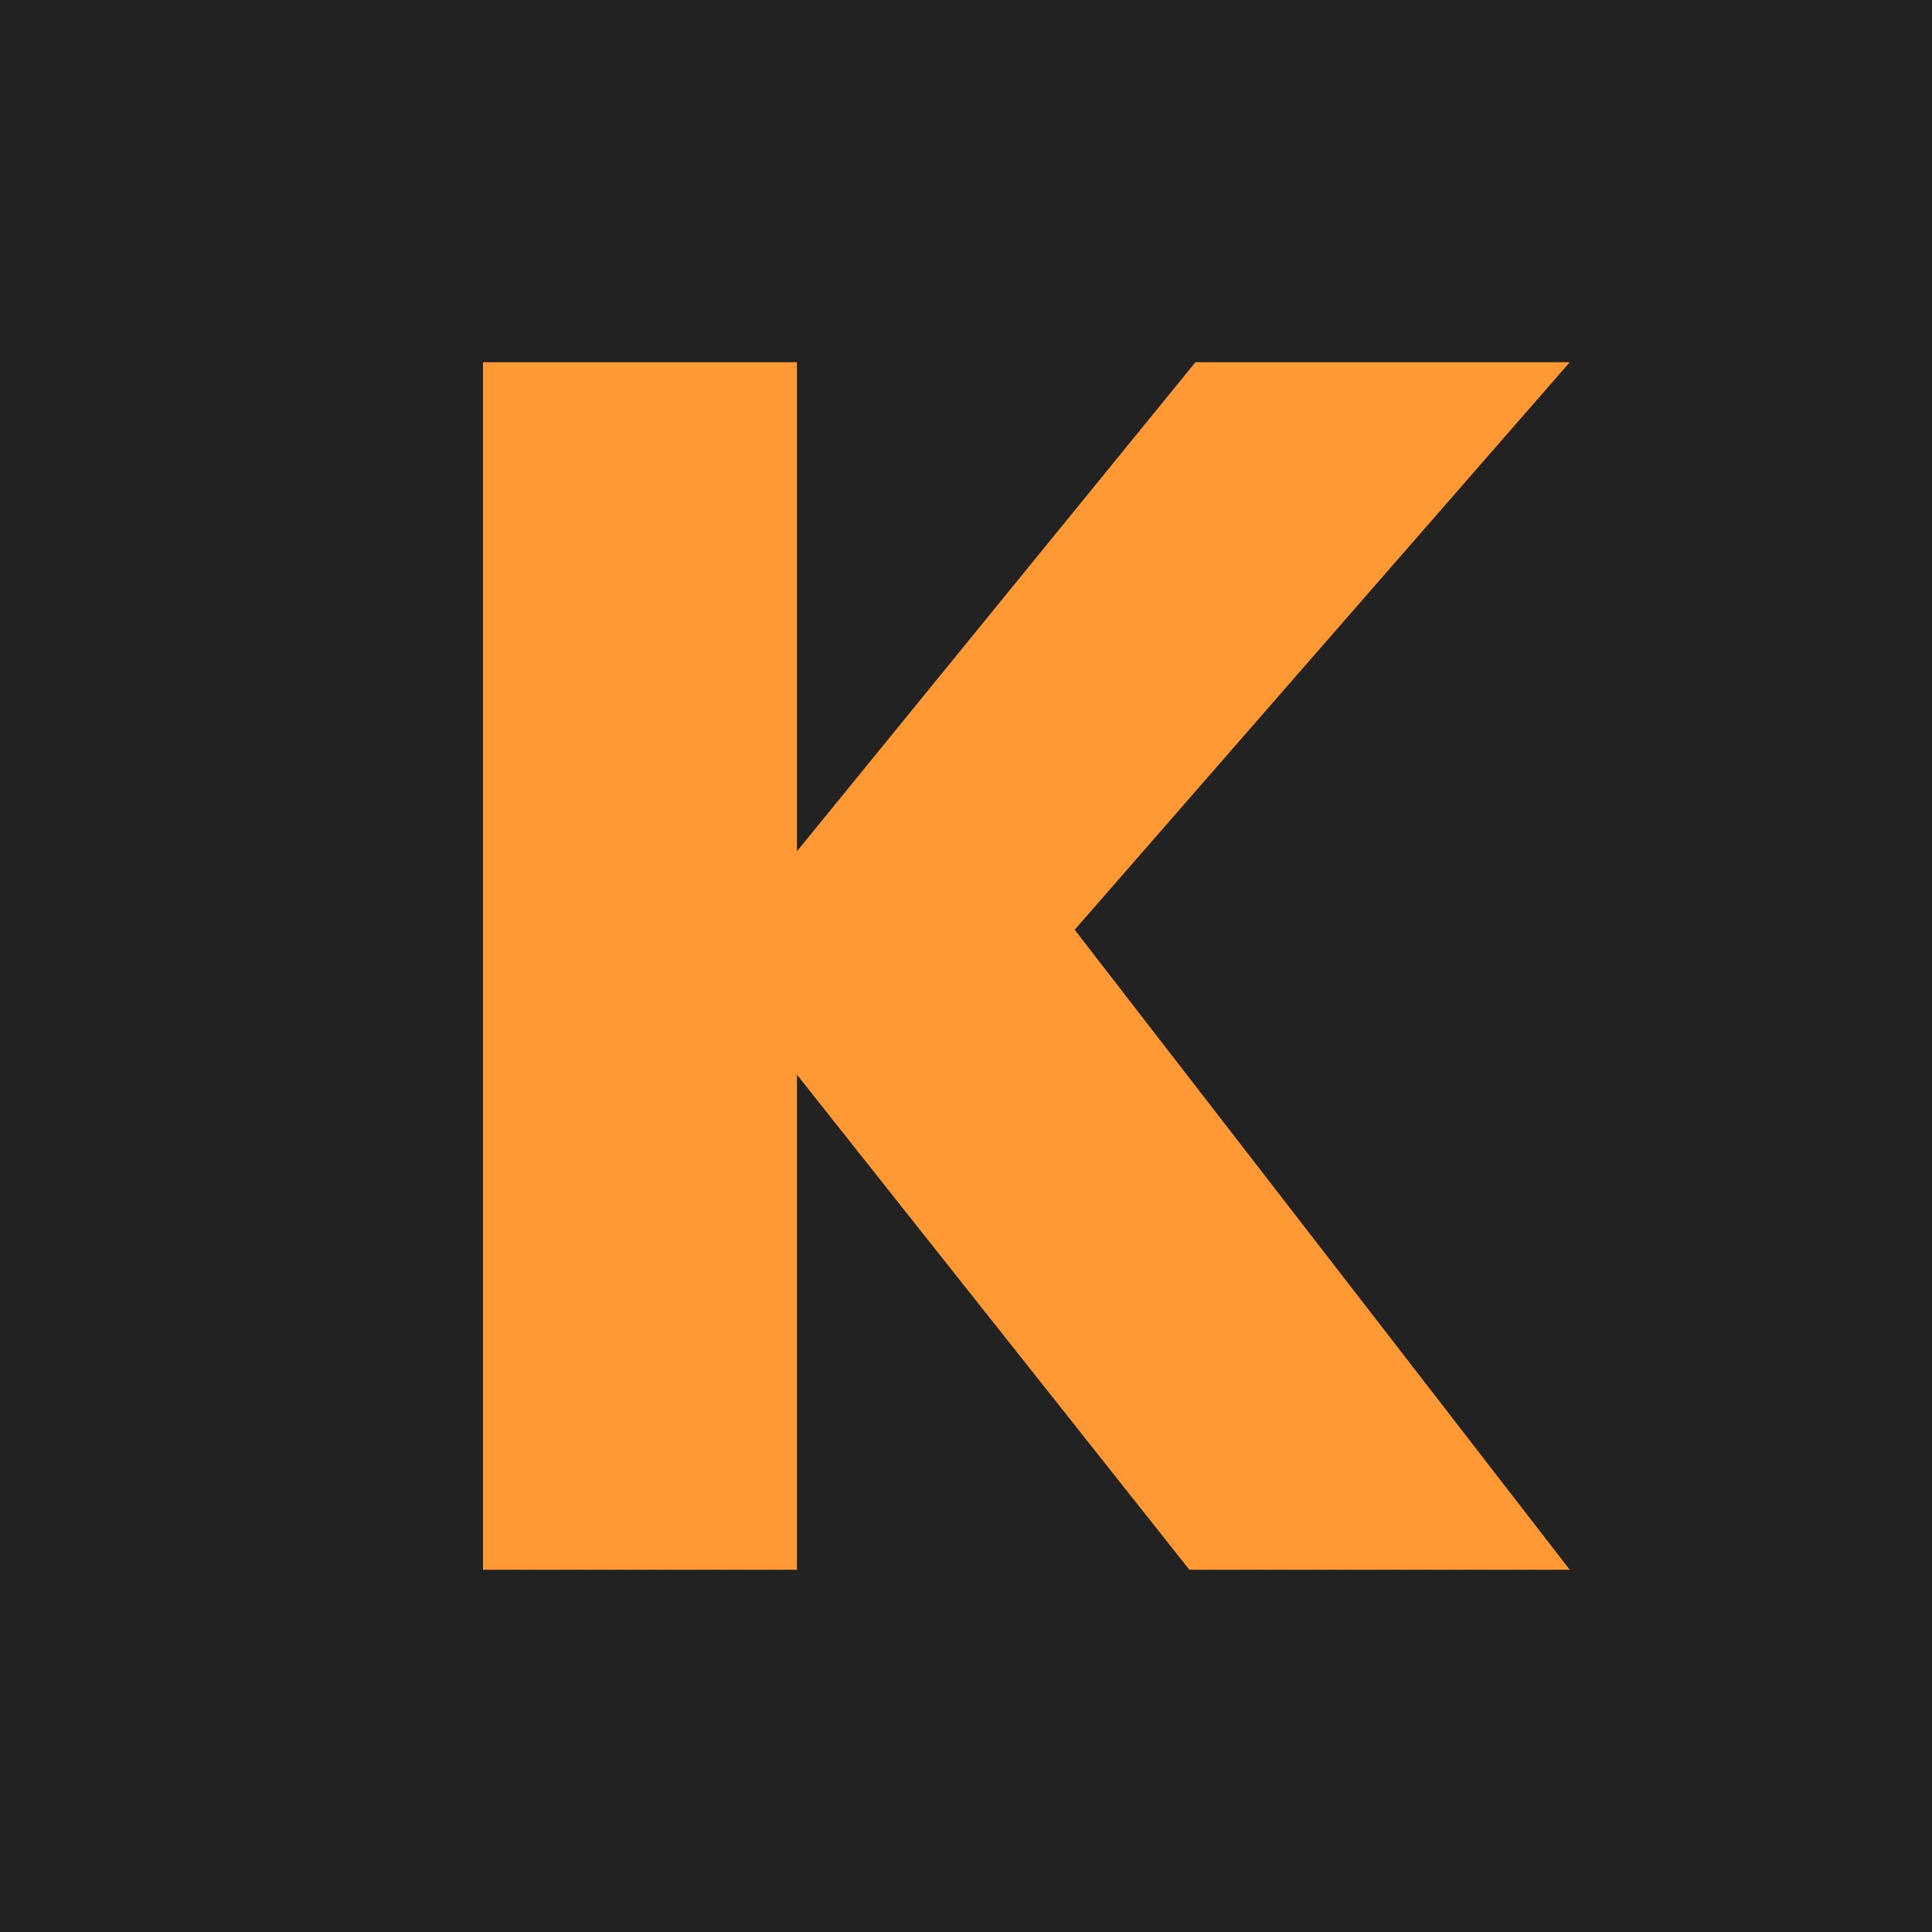
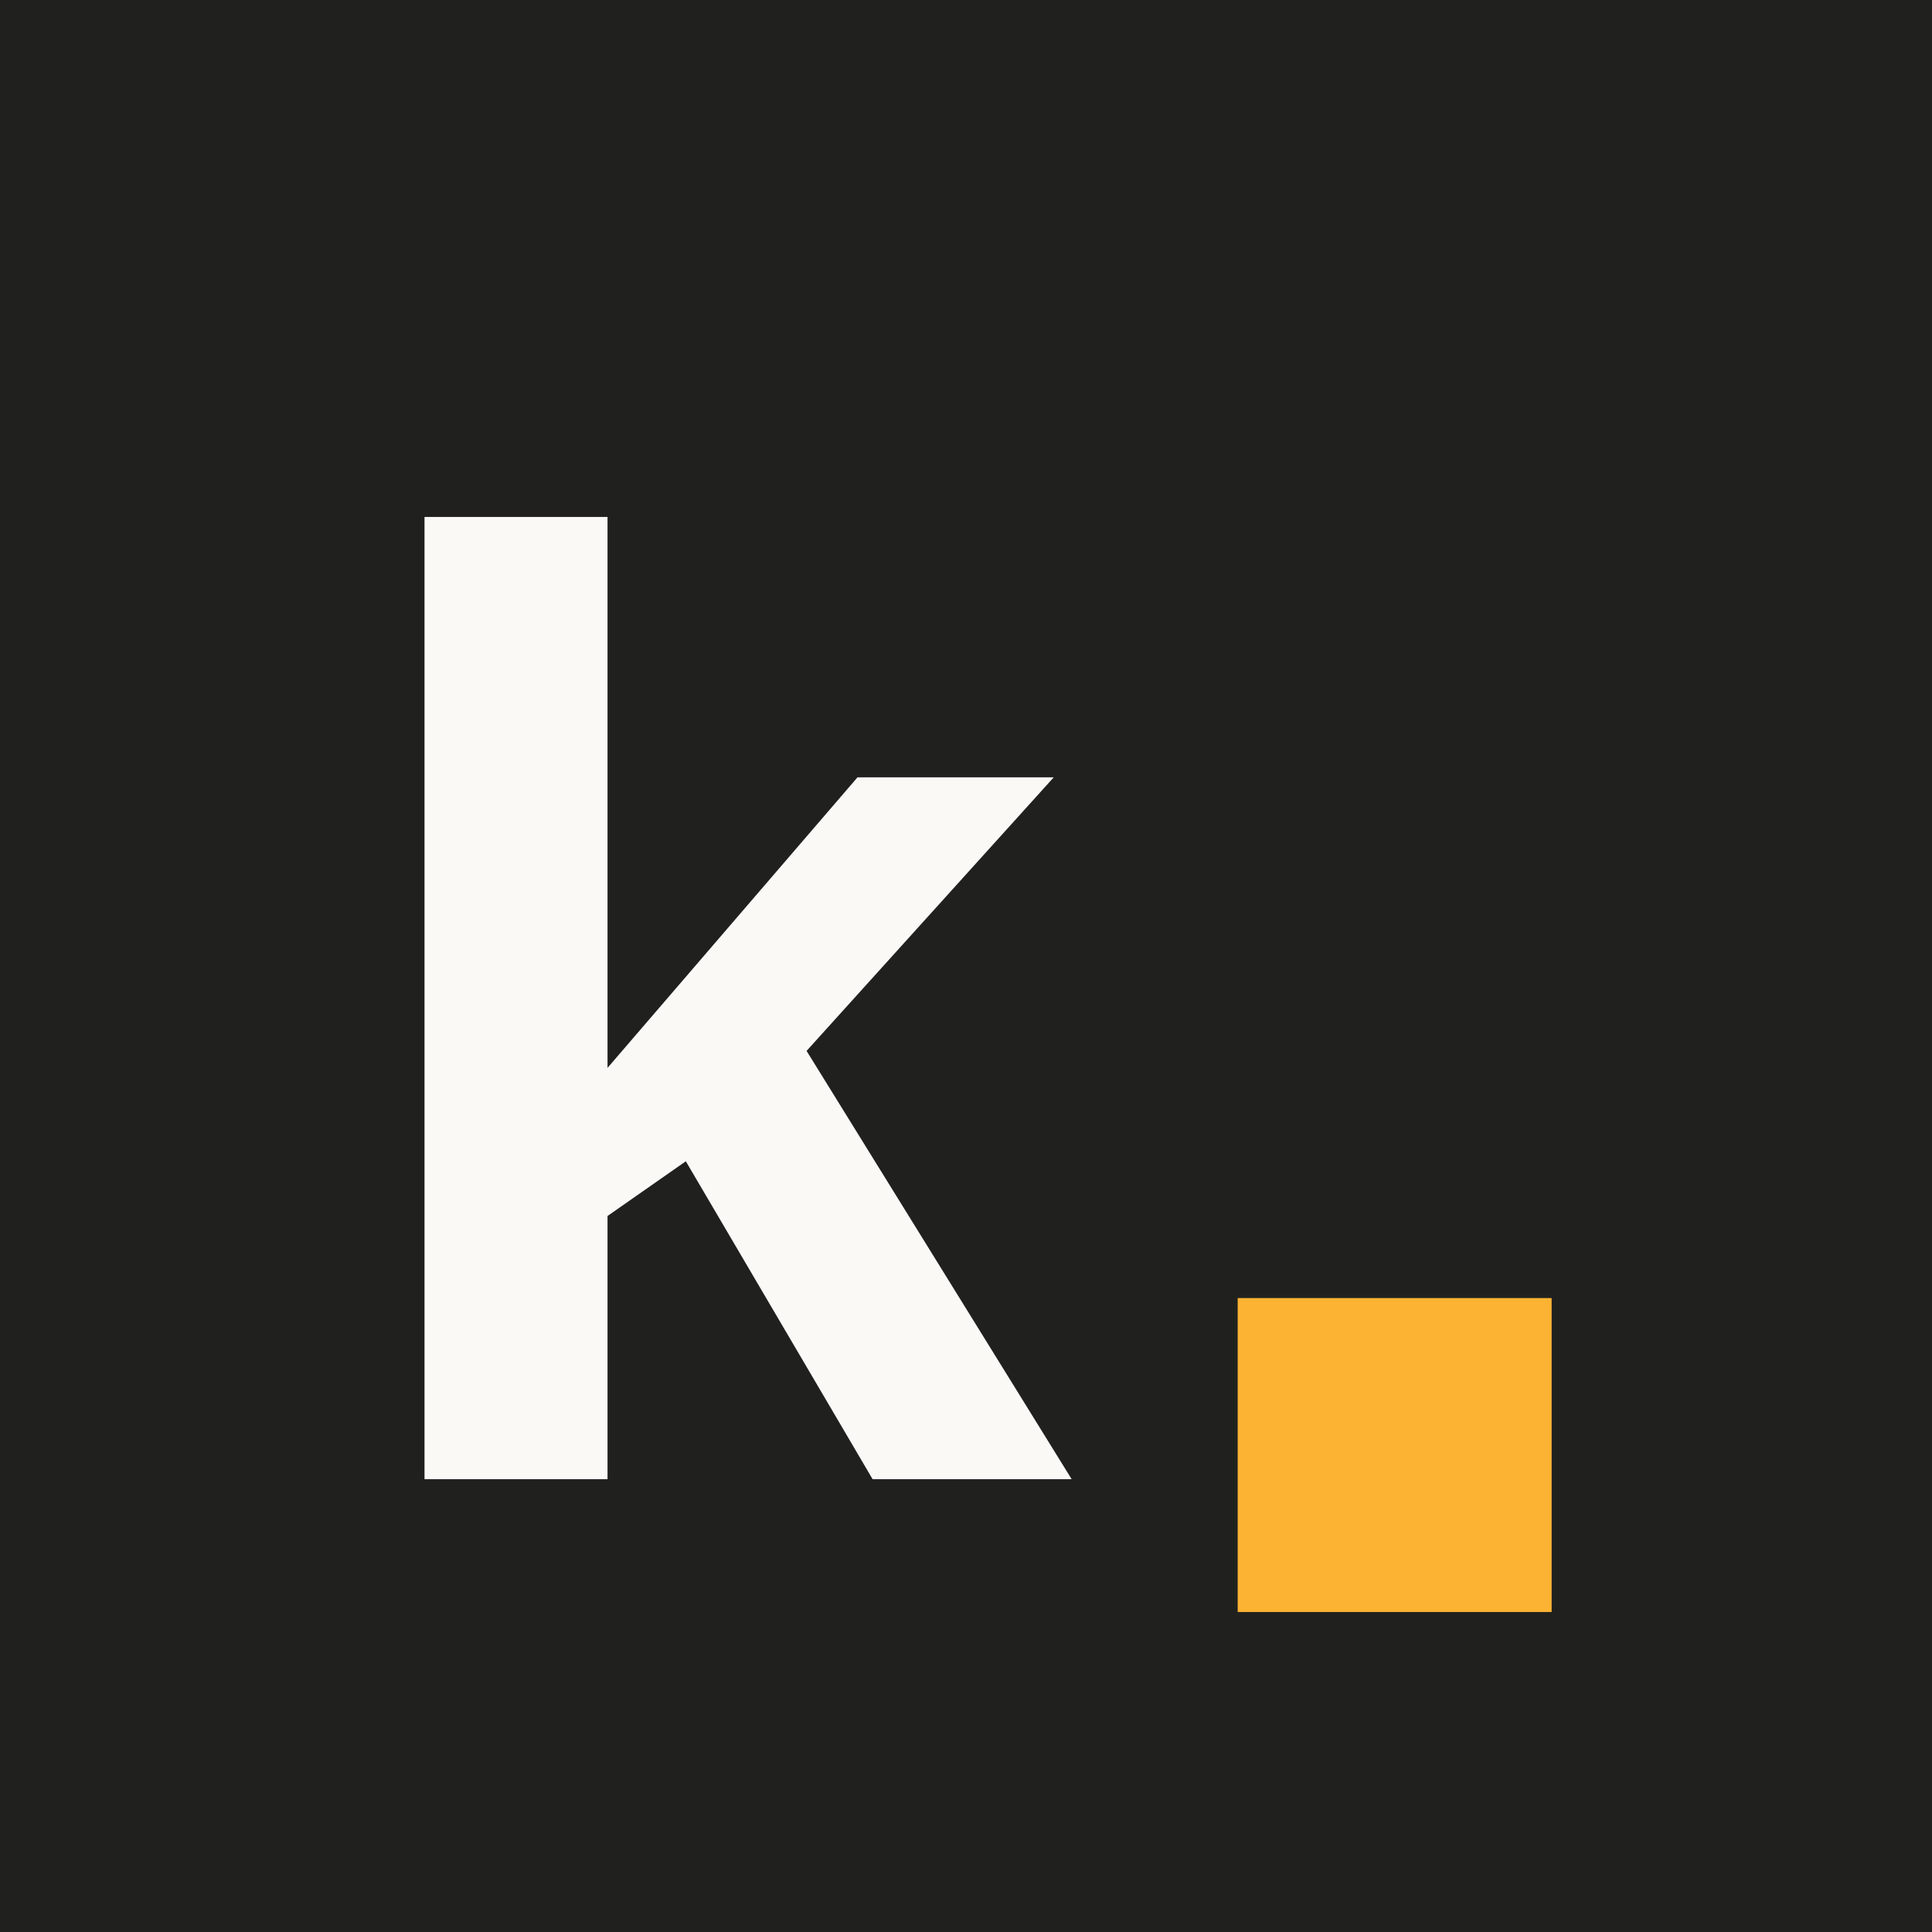
- <svg xmlns="http://www.w3.org/2000/svg" viewBox="0 0 32 32" role="img" aria-label="KODIA">
-   <rect width="32" height="32" fill="#222222" />
-   <path fill="#FF9933" d="M8 6h5.2v8.1L19.8 6H26l-8.2 9.4L26 26h-6.3l-6.5-8.2V26H8V6z" />
+ <svg xmlns="http://www.w3.org/2000/svg" viewBox="0 0 32 32" role="img" aria-label="Kodia">
+   <rect width="32" height="32" fill="#20211F" />
+   <text x="5.5" y="24.5" font-family="Arial Black, Arial, Helvetica, sans-serif" font-size="22" font-weight="800" letter-spacing="-1.2" fill="#FAF9F6">k</text>
+   <rect x="20.5" y="21.5" width="5.2" height="5.2" fill="#fcb333" />
</svg>
